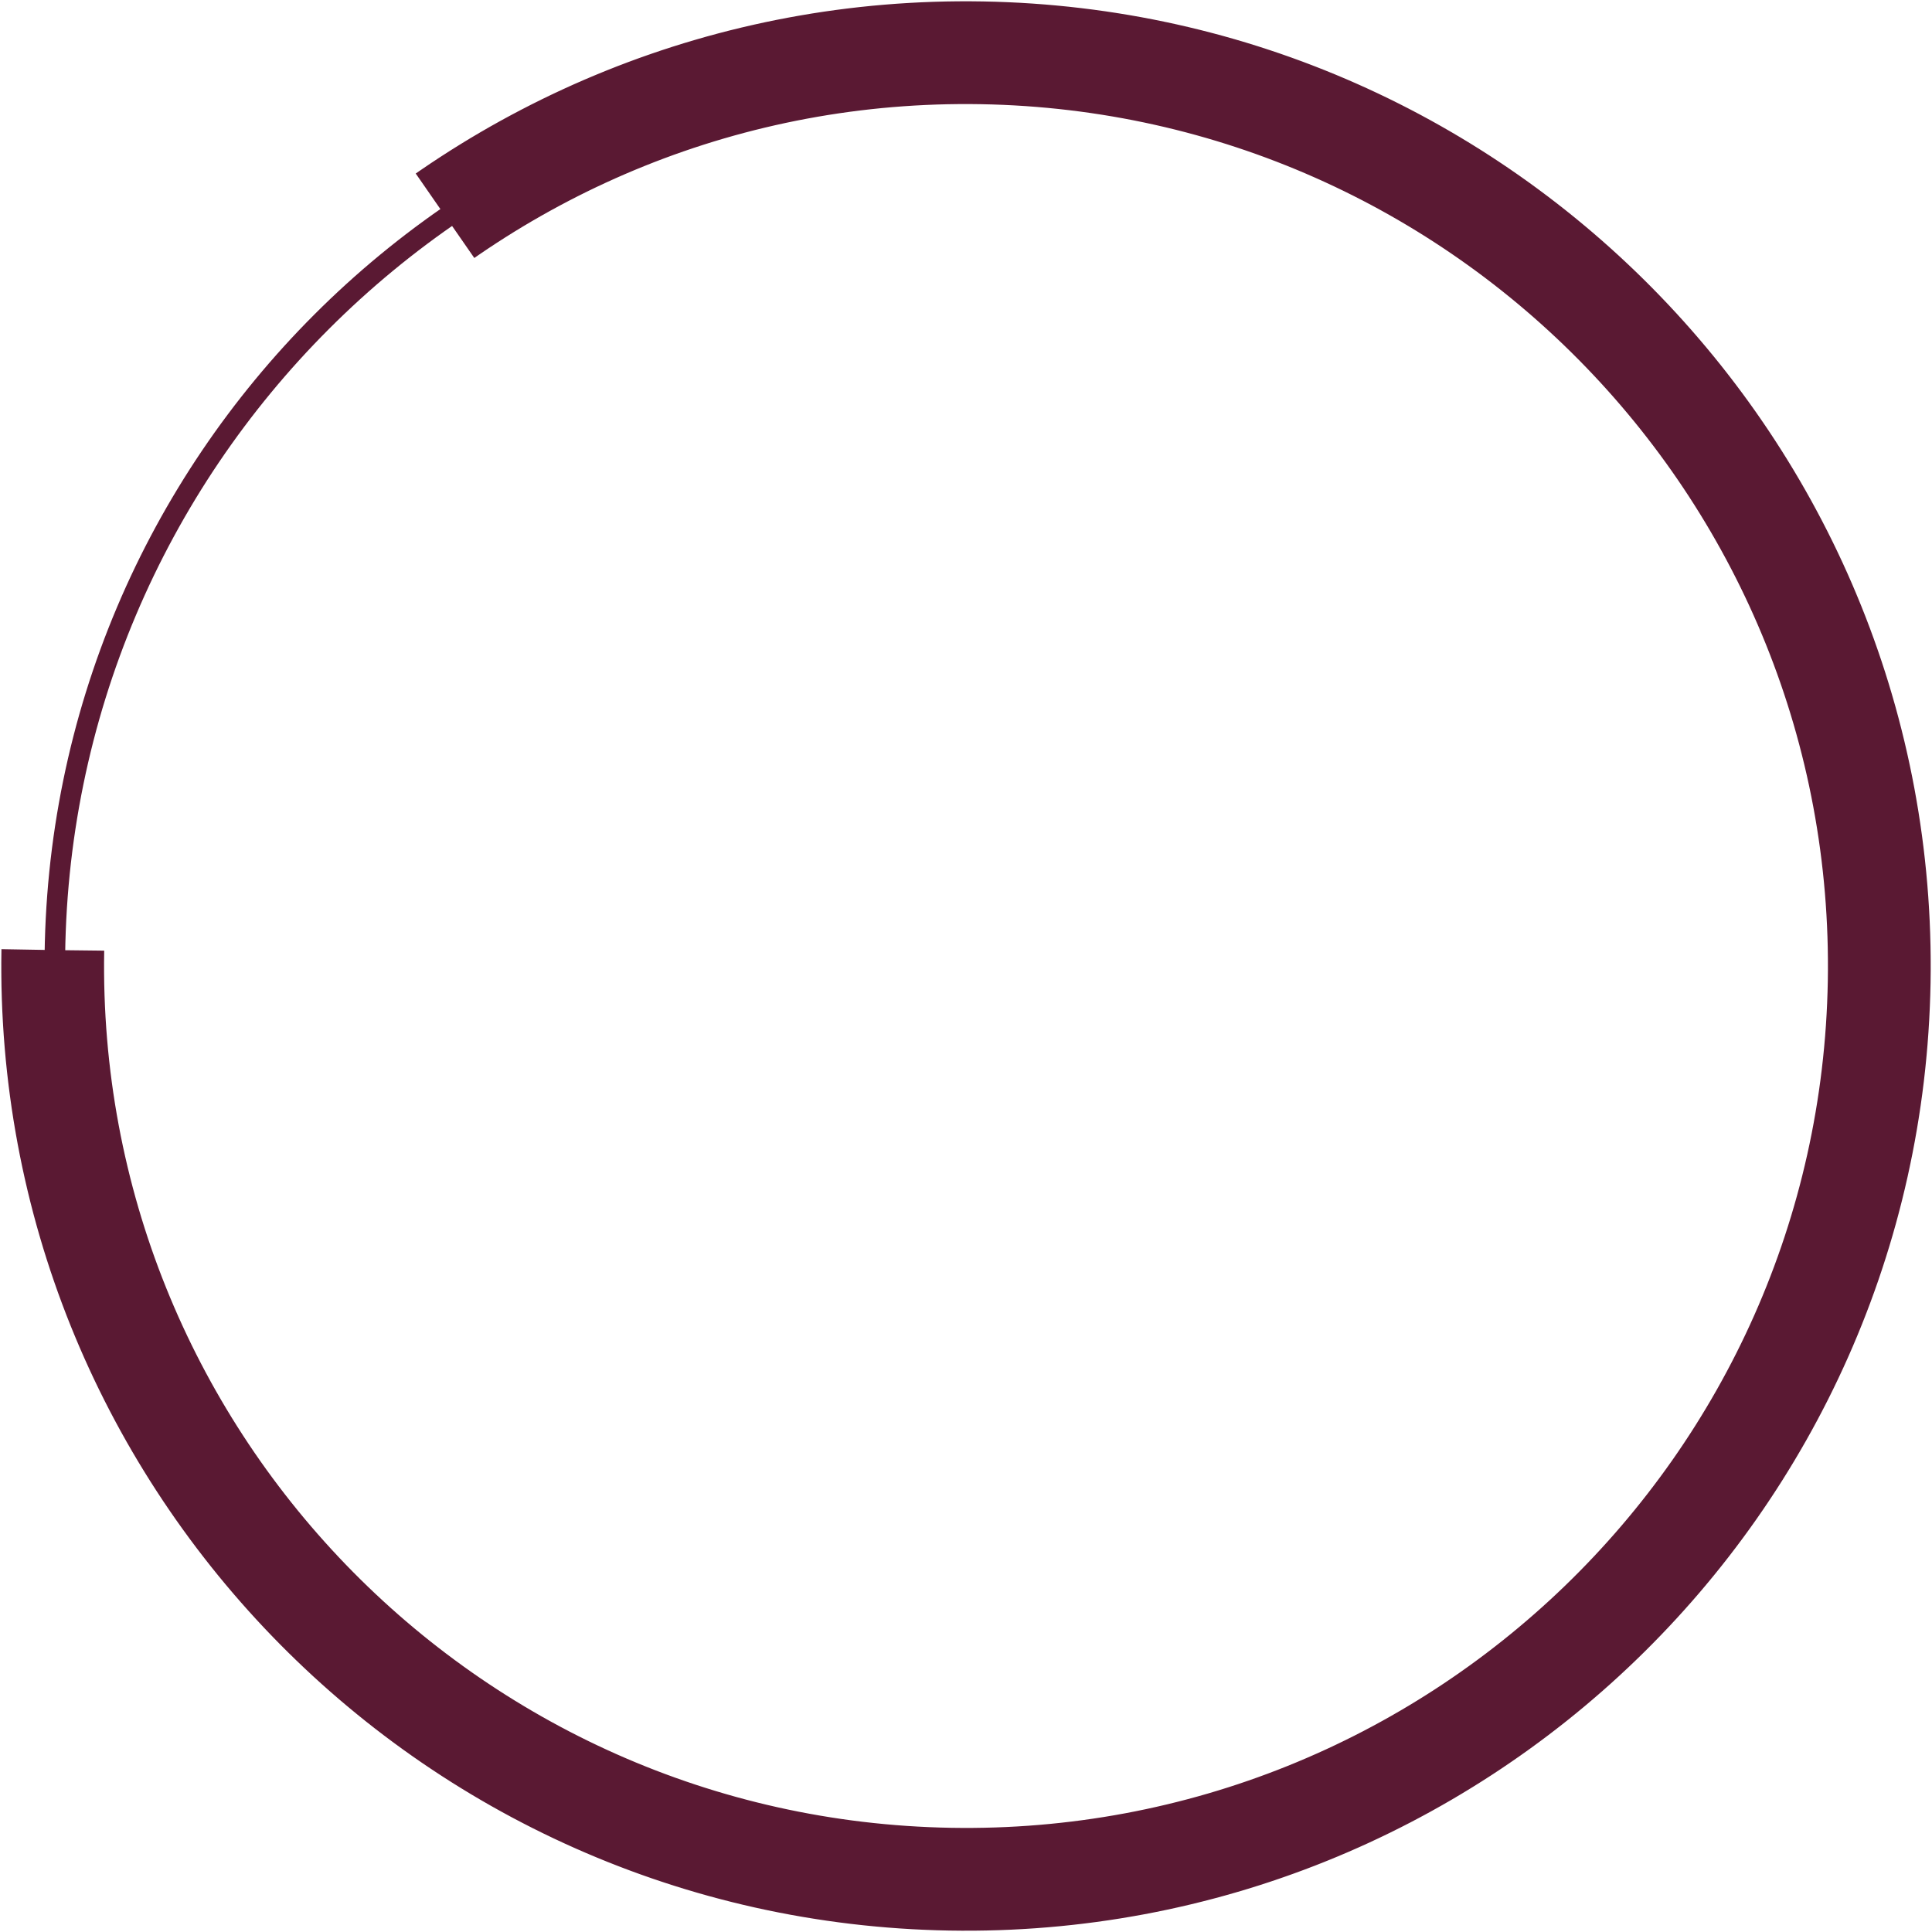
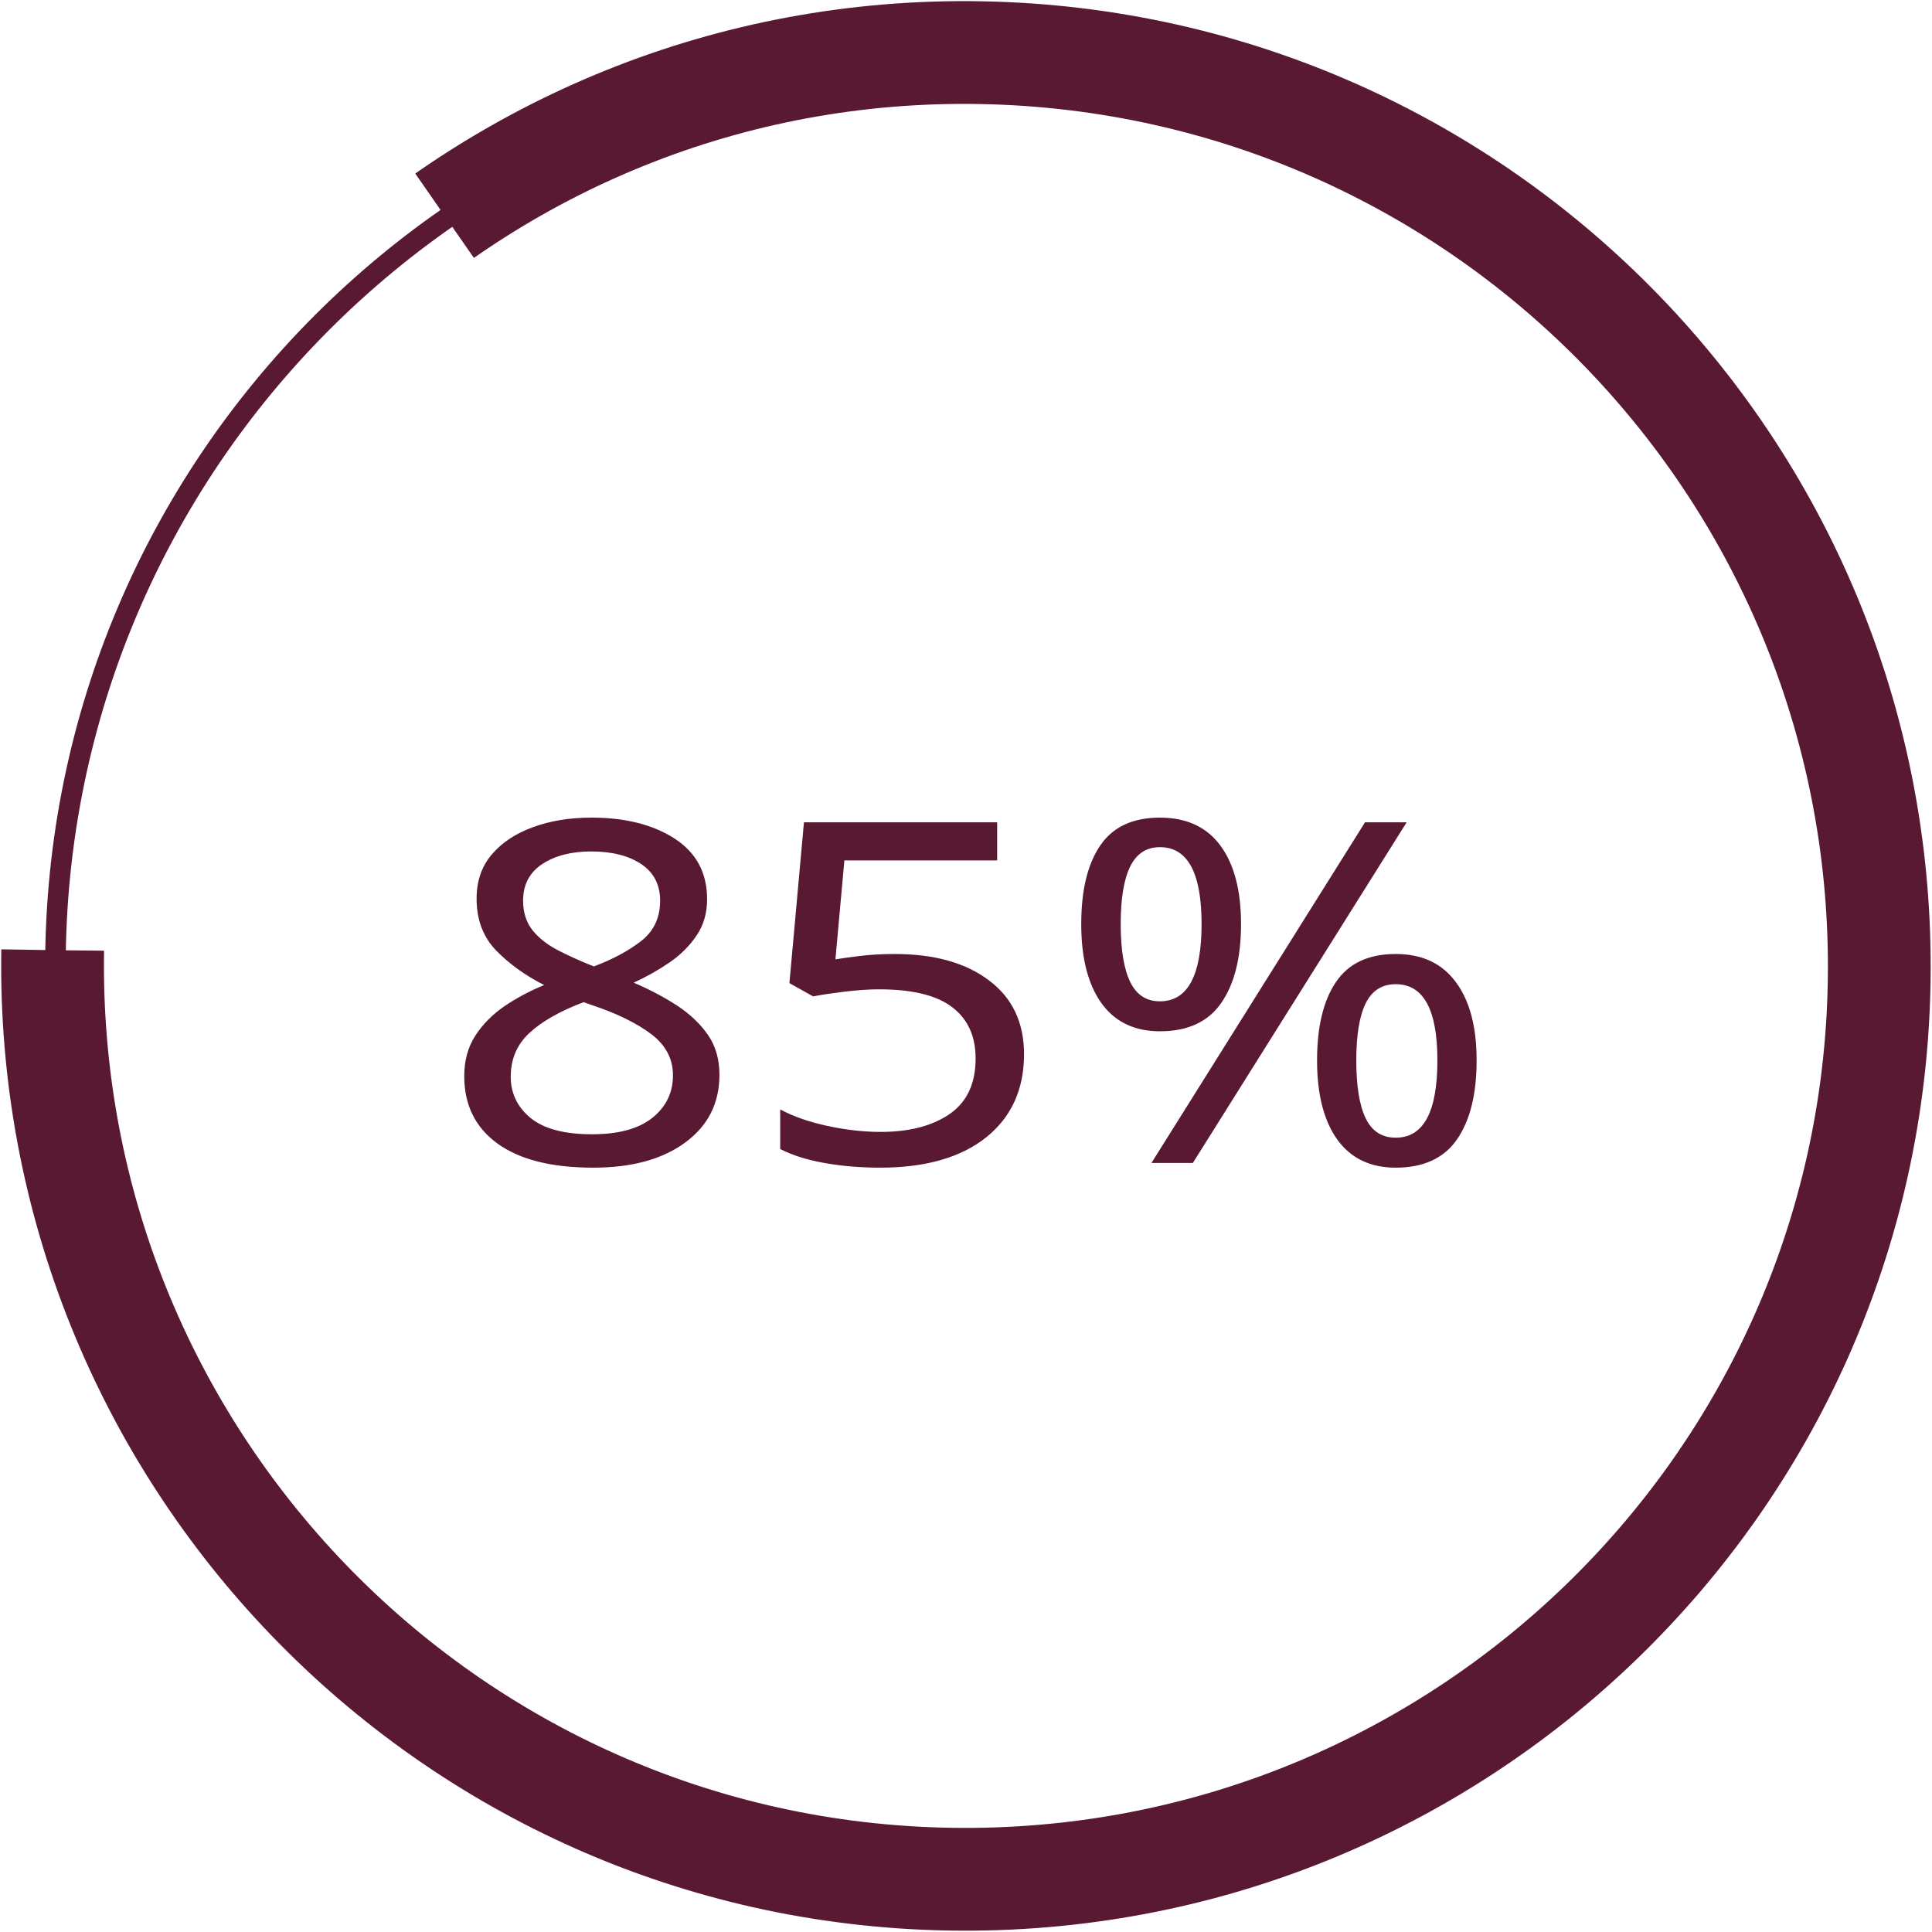
- <svg xmlns="http://www.w3.org/2000/svg" width="141px" height="141px" viewBox="0 0 141 141" version="1.1">
-   <g id="Hi-Fis" stroke="none" stroke-width="1" fill="none" fill-rule="evenodd">
-     <g id="Homepage-HiFI" transform="translate(-1039, -1348)" stroke="#5A1933">
+ <svg xmlns="http://www.w3.org/2000/svg" version="1.1" id="Layer_1" x="0px" y="0px" viewBox="0 0 141 141" style="enable-background:new 0 0 141 141;" xml:space="preserve">
+   <style type="text/css">
+ 	.st0{fill:none;stroke:#5A1933;stroke-width:1.5;}
+ 	.st1{fill:none;stroke:#5A1933;stroke-width:7.5;stroke-dasharray:355.776;}
+ 	.st2{fill:#5A1933;}
+ 	.st3{font-family:'CenturyGothic-Bold';}
+ 	.st4{font-size:34.805px;}
+ </style>
+   <g id="Hi-Fis">
+     <g id="Homepage-HiFI" transform="translate(-1039, -1348)">
      <g id="Section__Statistics" transform="translate(-706, 761)">
        <g id="Number__homepage__statistics__right" transform="translate(1746, 588)">
          <g id="circle_strenght_85" transform="translate(0.844371, 0.844371)">
-             <circle id="Oval_thin_85" stroke-width="1.5" cx="68.656" cy="68.656" r="66.5" />
-             <path d="M68.656,135.311 C105.469,135.311 135.311,105.469 135.311,68.656 C135.311,31.843 105.469,2 68.656,2 C31.843,2 2,31.843 2,68.656 C2,105.469 31.843,135.311 68.656,135.311 Z" id="Oval_bold_85" stroke-width="7.5" stroke-dasharray="355.776" transform="translate(68.65563, 68.65563) rotate(91) translate(-68.65563, -68.65563) " />
+             <circle id="Oval_thin_85" class="st0" cx="68.7" cy="68.7" r="66.5" />
+             <path id="Oval_bold_85" class="st1" d="M2,67.5c-0.6,36.8,28.7,67.2,65.5,67.8c36.8,0.6,67.2-28.7,67.8-65.5S106.6,2.7,69.8,2       S2.7,30.7,2,67.5z" />
          </g>
        </g>
      </g>
    </g>
  </g>
+   <text transform="matrix(1.1309 0 0 1 31.9555 84.8743)" class="st2 st3 st4">85%</text>
</svg>
